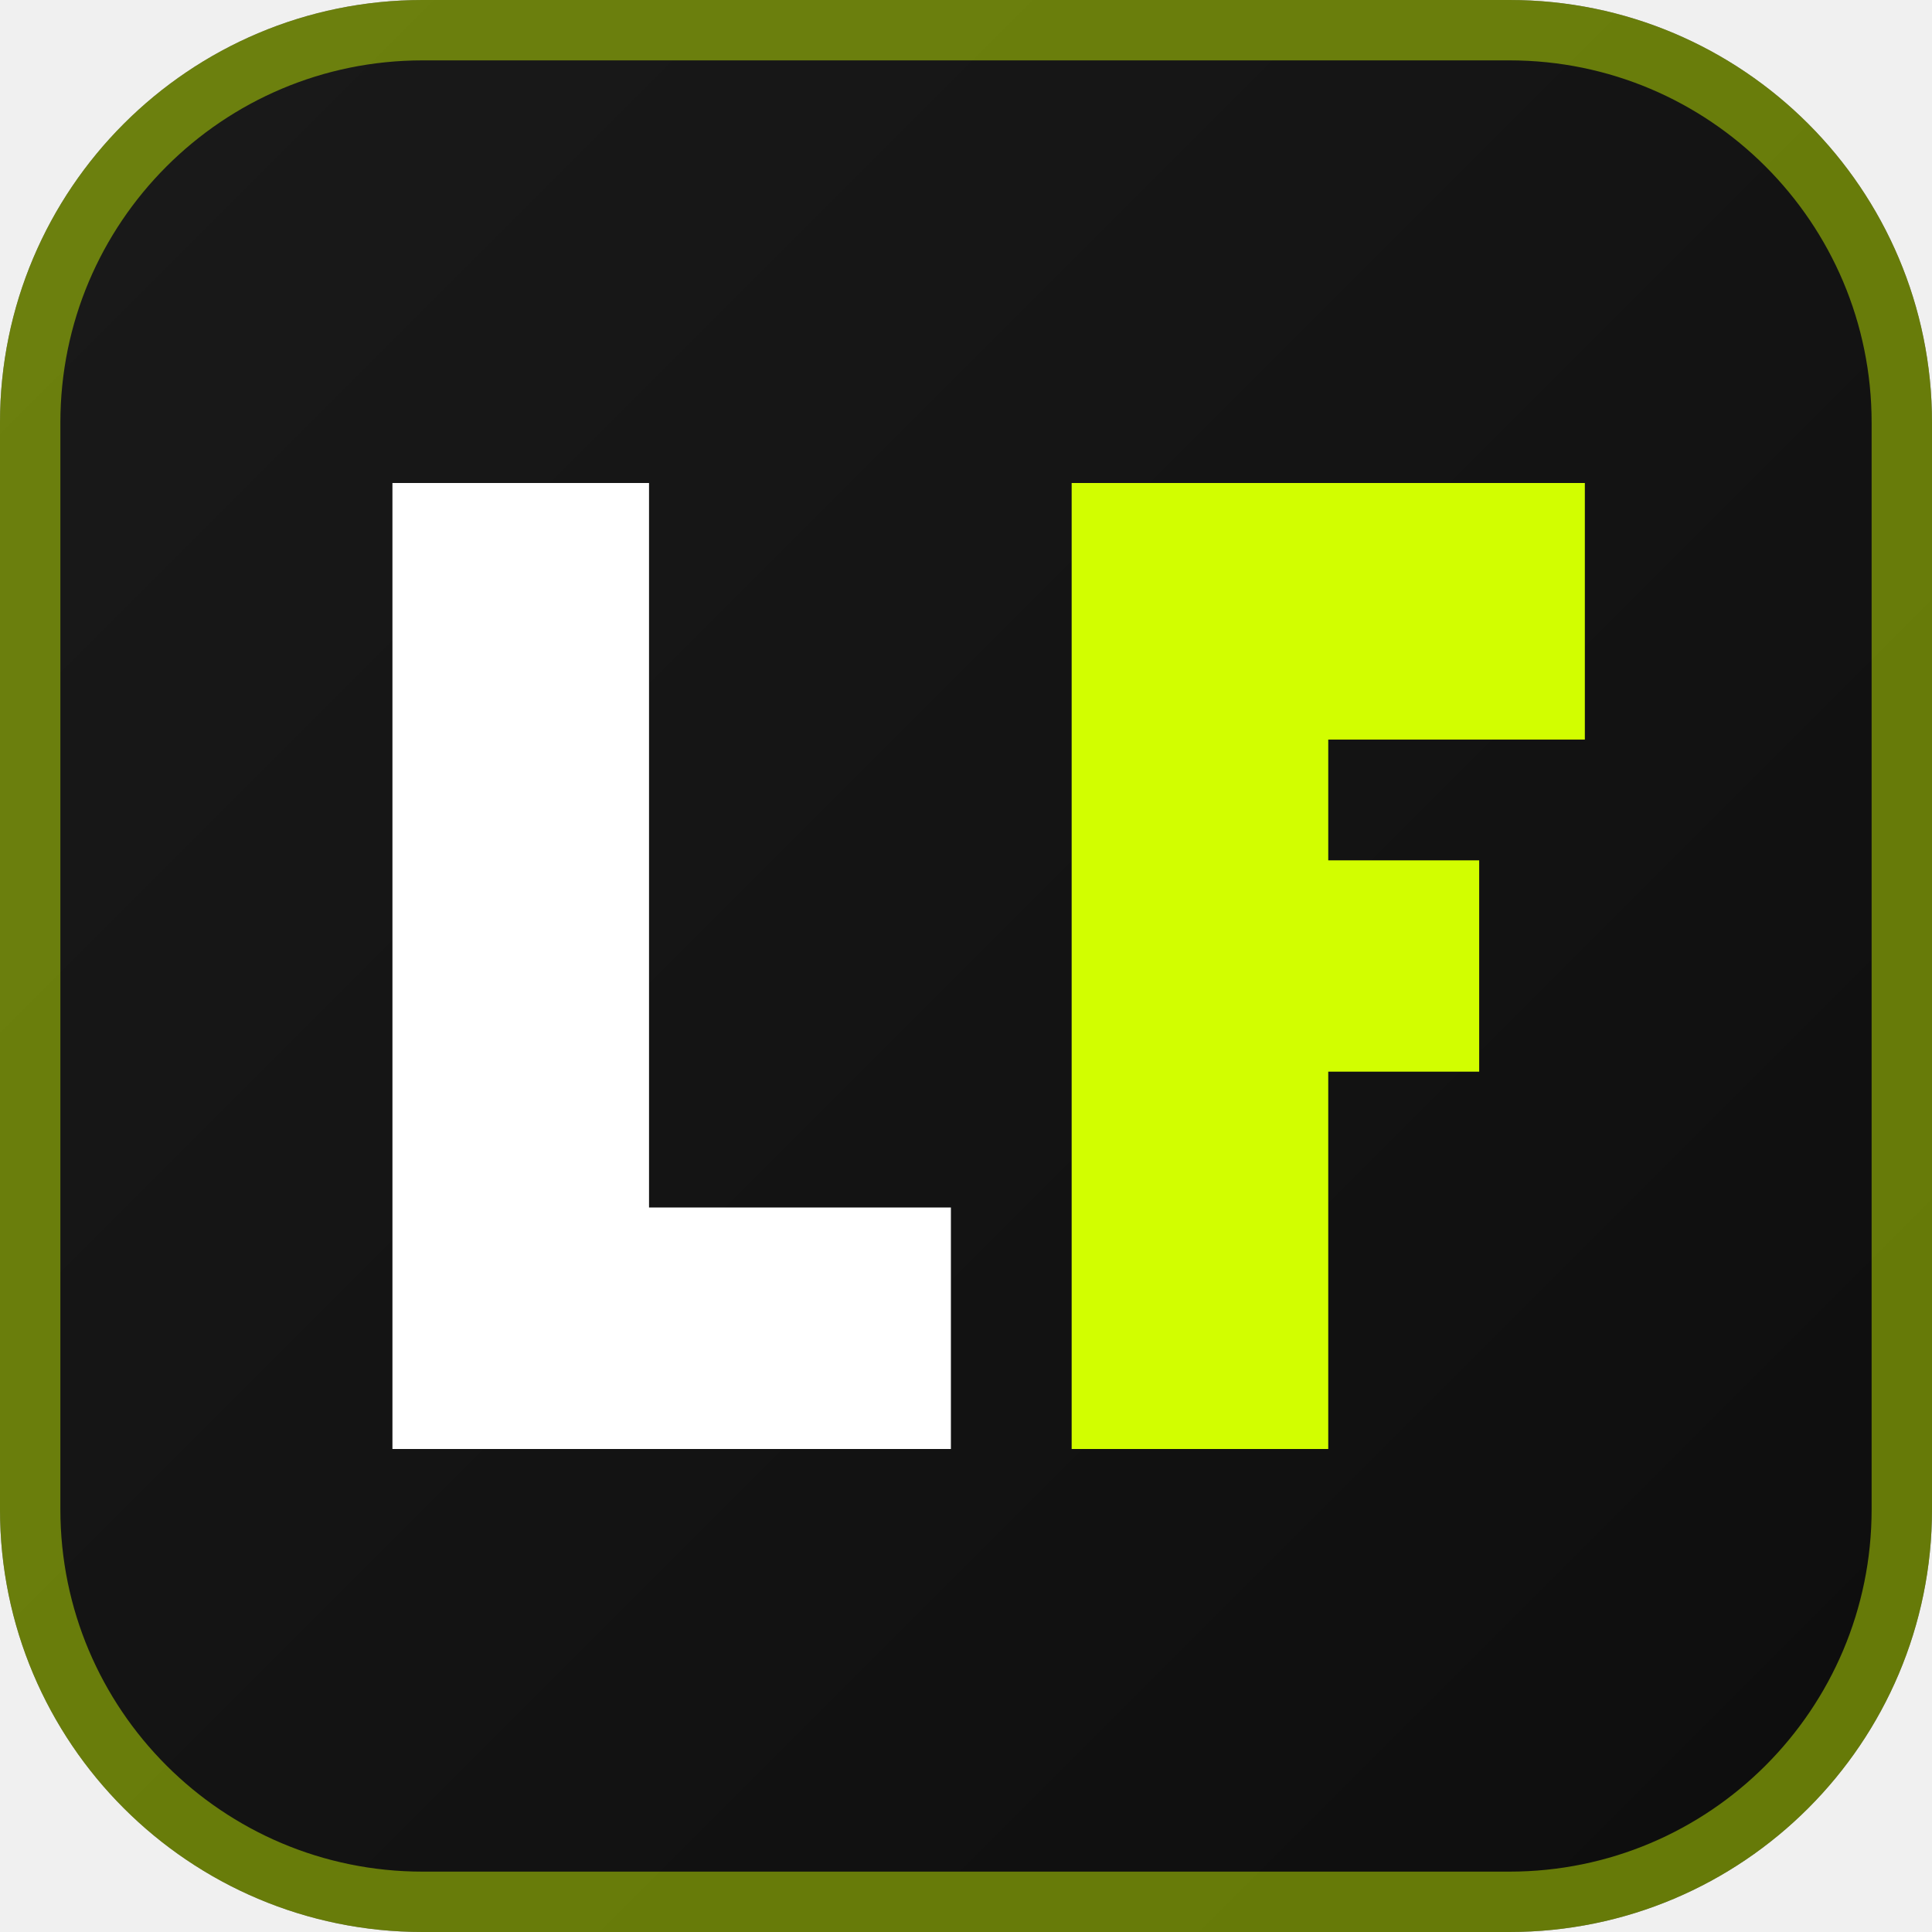
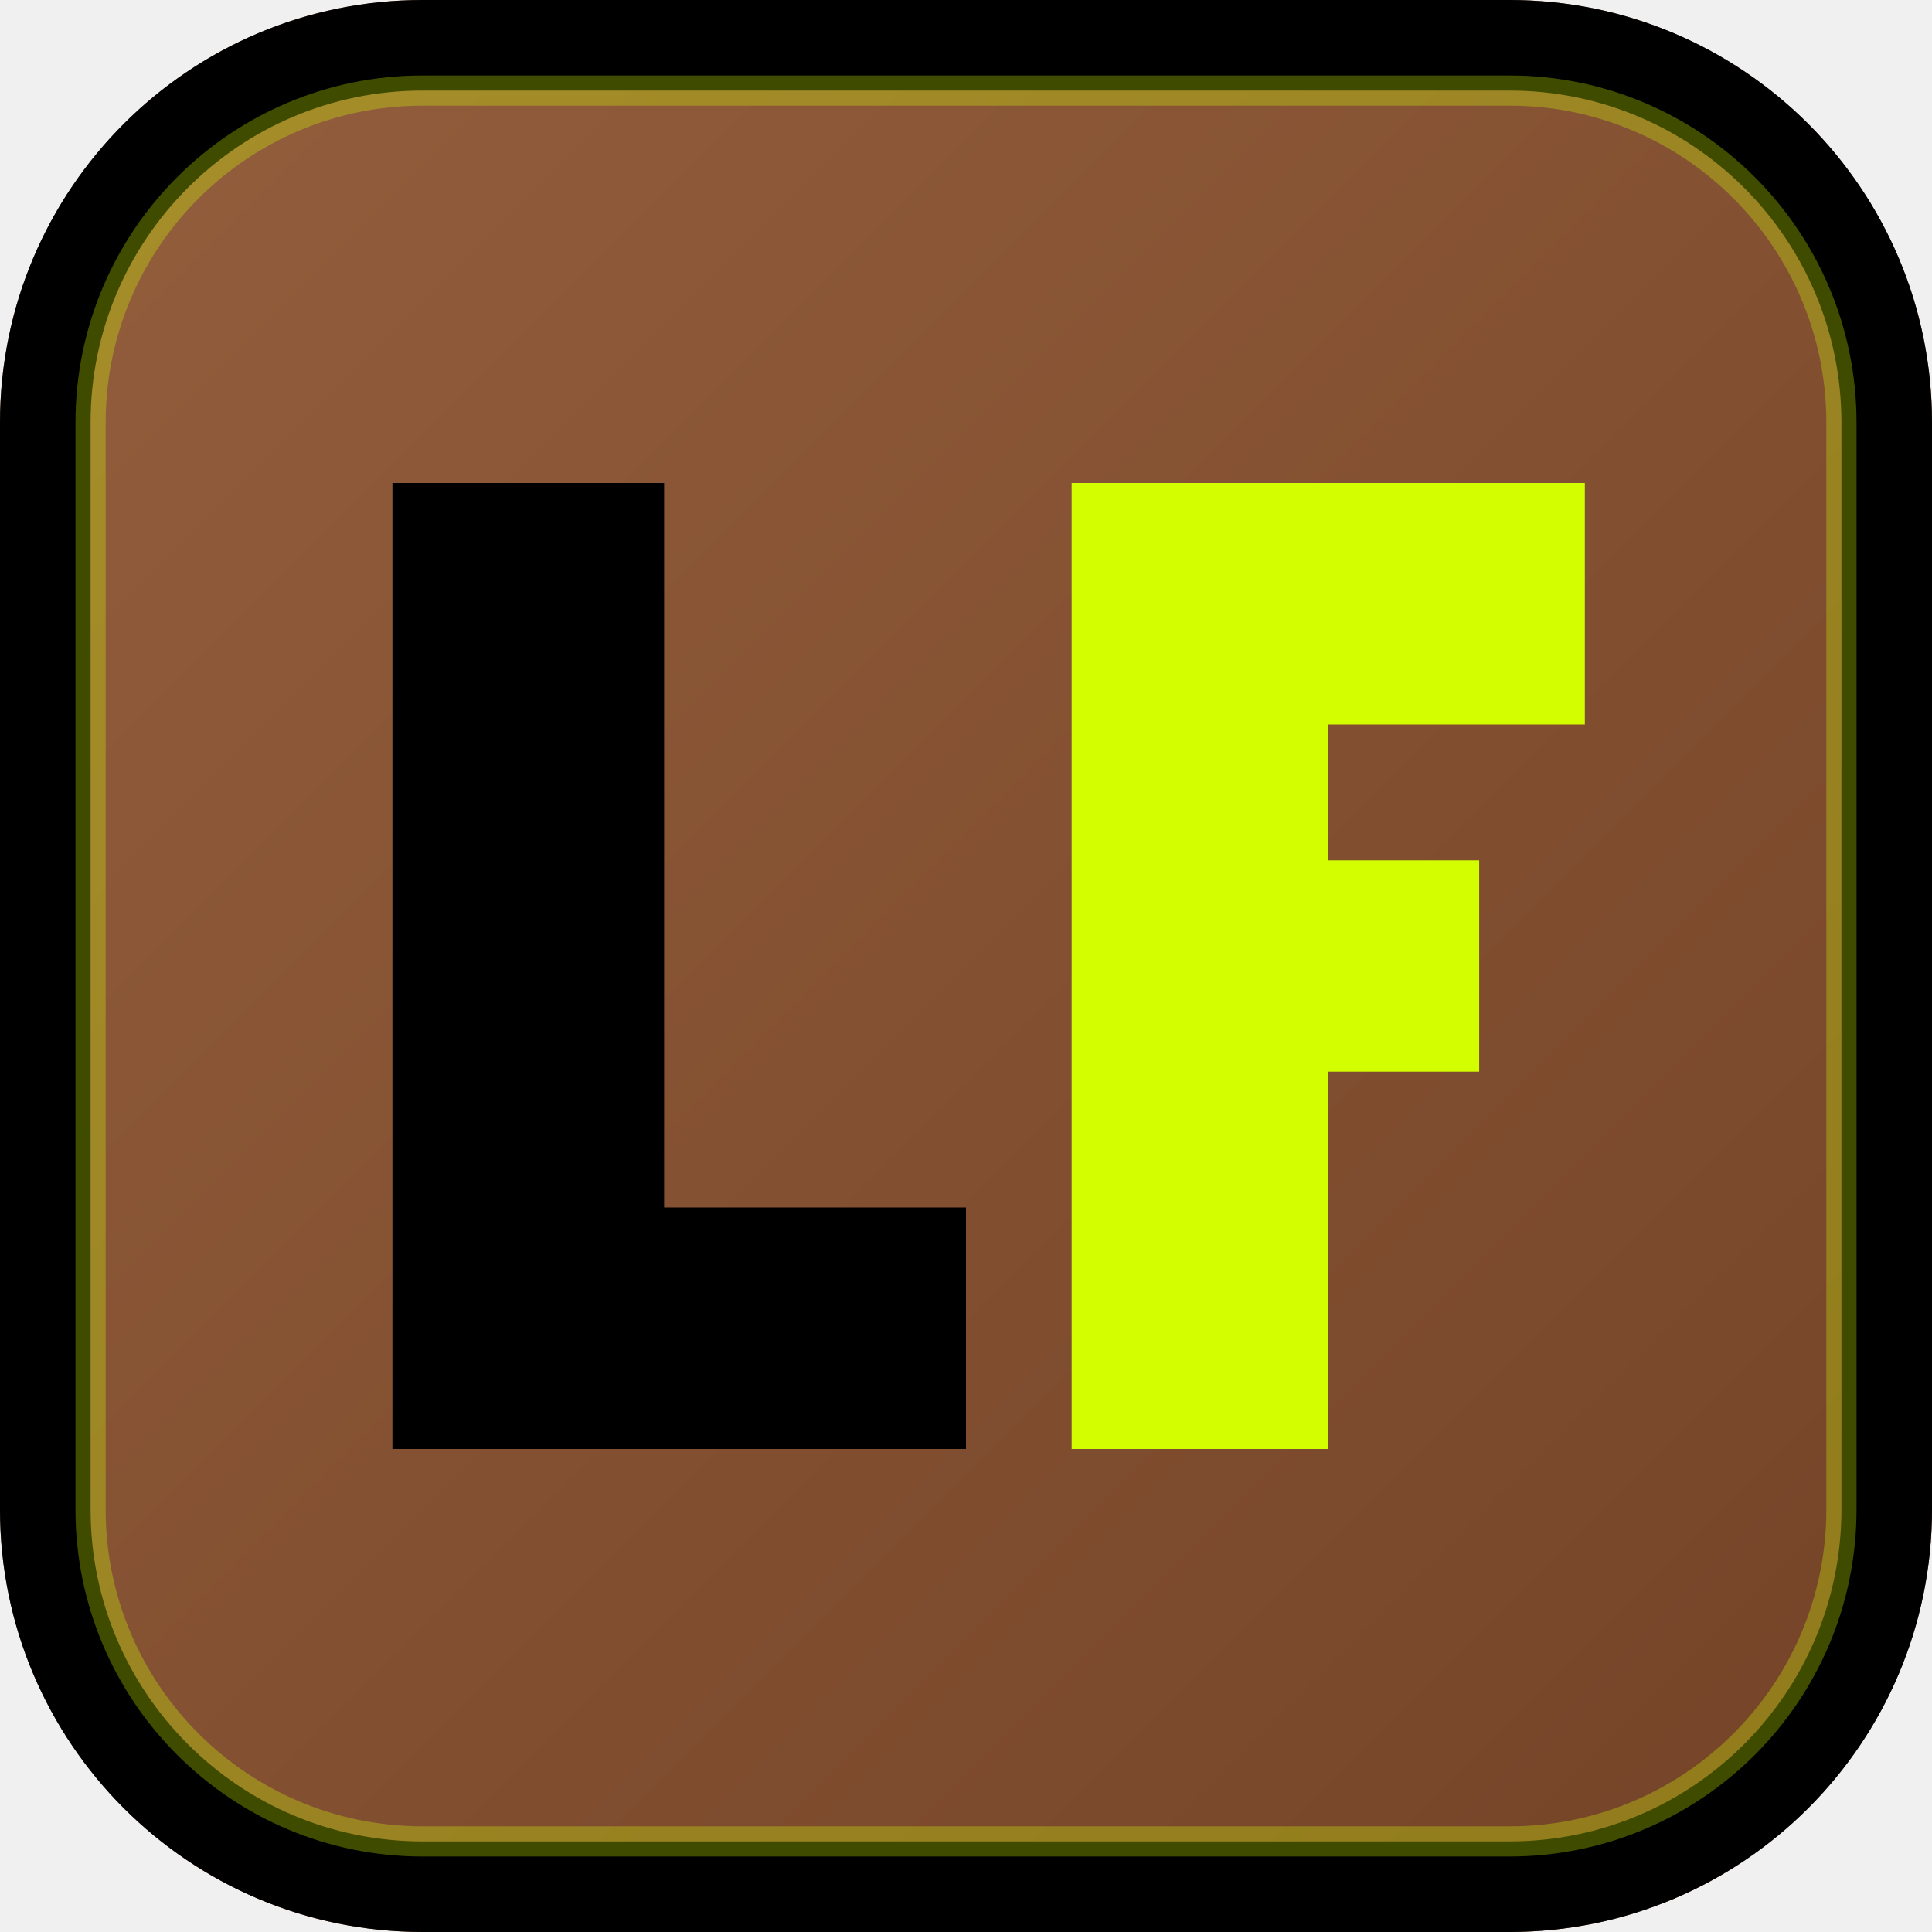
<svg xmlns="http://www.w3.org/2000/svg" viewBox="0 0 64 64" width="64" height="64">
  <defs>
-     <linearGradient id="lfBg" x1="0" y1="0" x2="1" y2="1">
-       <stop offset="0%" stop-color="#1a1a1a" />
-       <stop offset="100%" stop-color="#0d0d0d" />
+     <linearGradient id="brutalistBrown" x1="0" y1="0" x2="1" y2="1">
+       <stop offset="0%" stop-color="#945F3D" />
+       <stop offset="100%" stop-color="#734226" />
    </linearGradient>
  </defs>
-   <rect width="64" height="64" rx="14" fill="url(#lfBg)" />
-   <rect x="1" y="1" width="62" height="62" rx="13" fill="none" stroke="#D2FE00" stroke-width="2" stroke-opacity="0.45" />
-   <path d="M 13 16 H 21.5 V 40 H 31.5 V 48 H 13 Z" fill="#FFFFFF" />
-   <path d="M 35.5 16 H 52.5 V 24.5 H 44 V 28.5 H 49 V 35.5 H 44 V 48 H 35.5 Z" fill="#D2FE00" />
+   <rect width="64" height="64" rx="14" fill="url(#brutalistBrown)" />
+   <rect x="1.5" y="1.5" width="61" height="61" rx="12.5" fill="none" stroke="#000000" stroke-width="3" />
+   <rect x="3" y="3" width="58" height="58" rx="11" fill="none" stroke="#D2FE00" stroke-width="1" stroke-opacity="0.3" />
+   <path d="M 13 16 H 22 V 40 H 32 V 48 H 13 Z" fill="#000000" />
+   <path d="M 35.5 16 H 52.5 V 24 H 44 V 28.5 H 49 V 35.5 H 44 V 48 H 35.5 Z" fill="#D2FE00" />
</svg>
